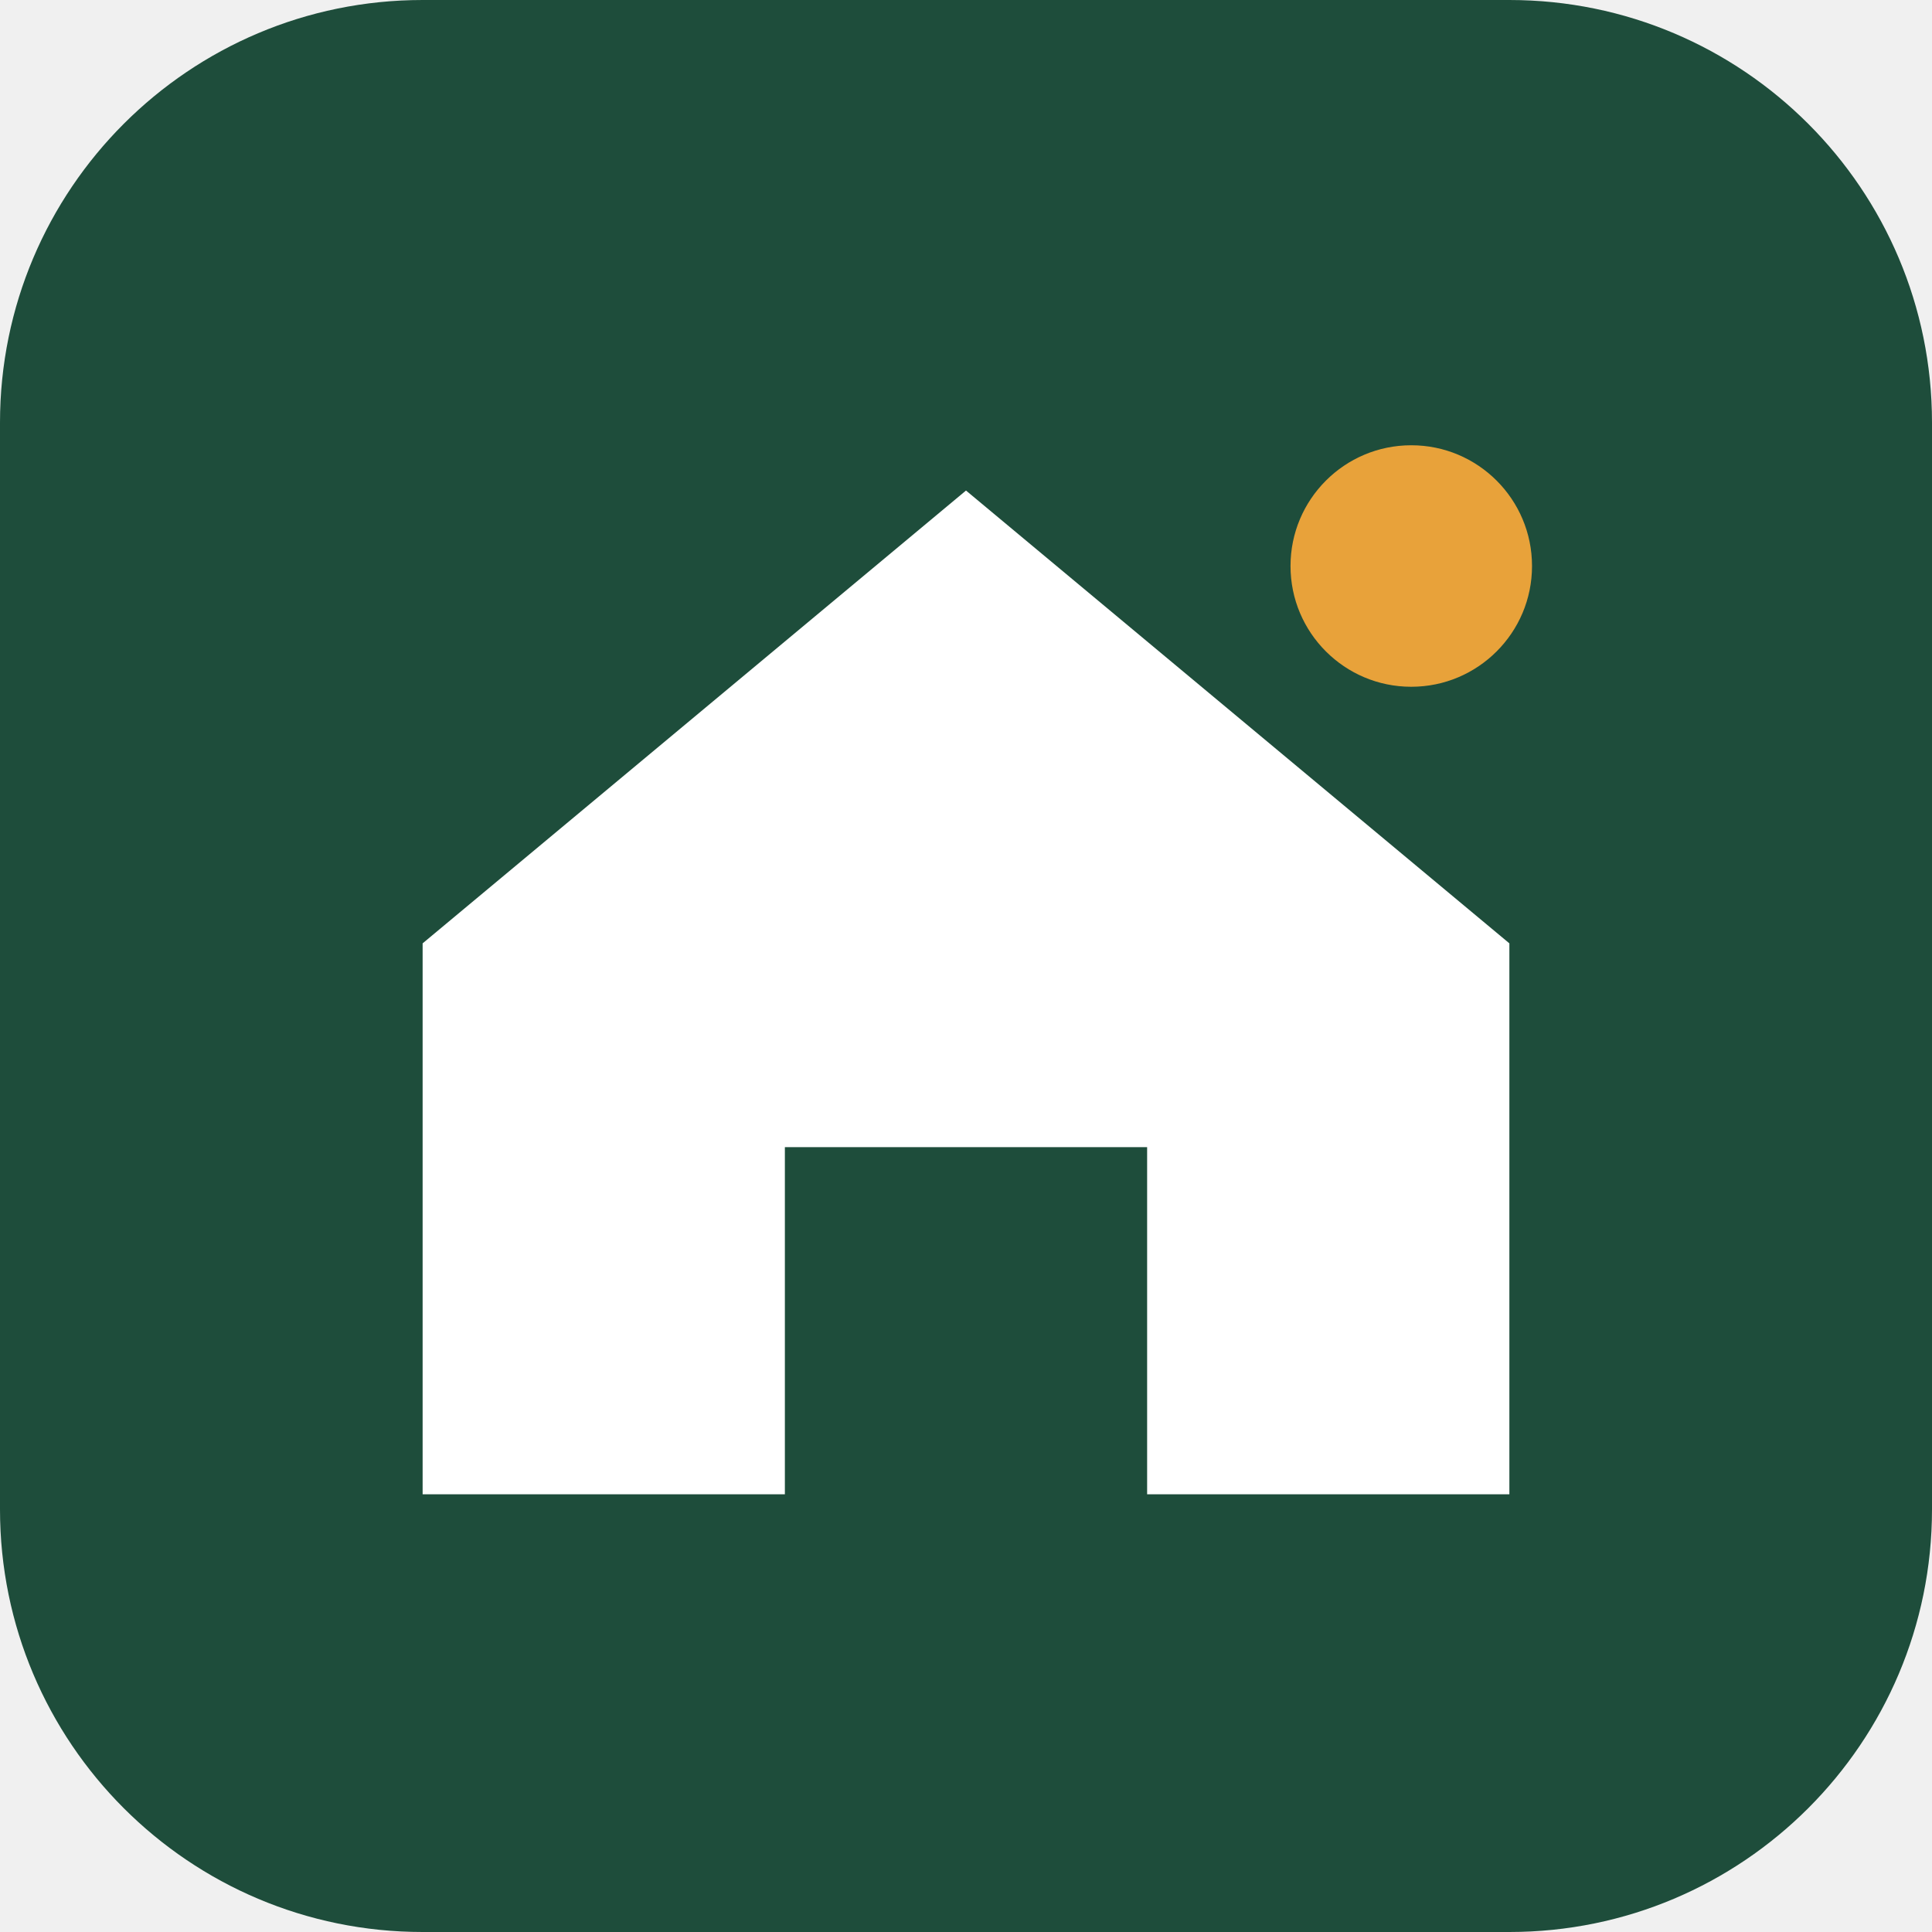
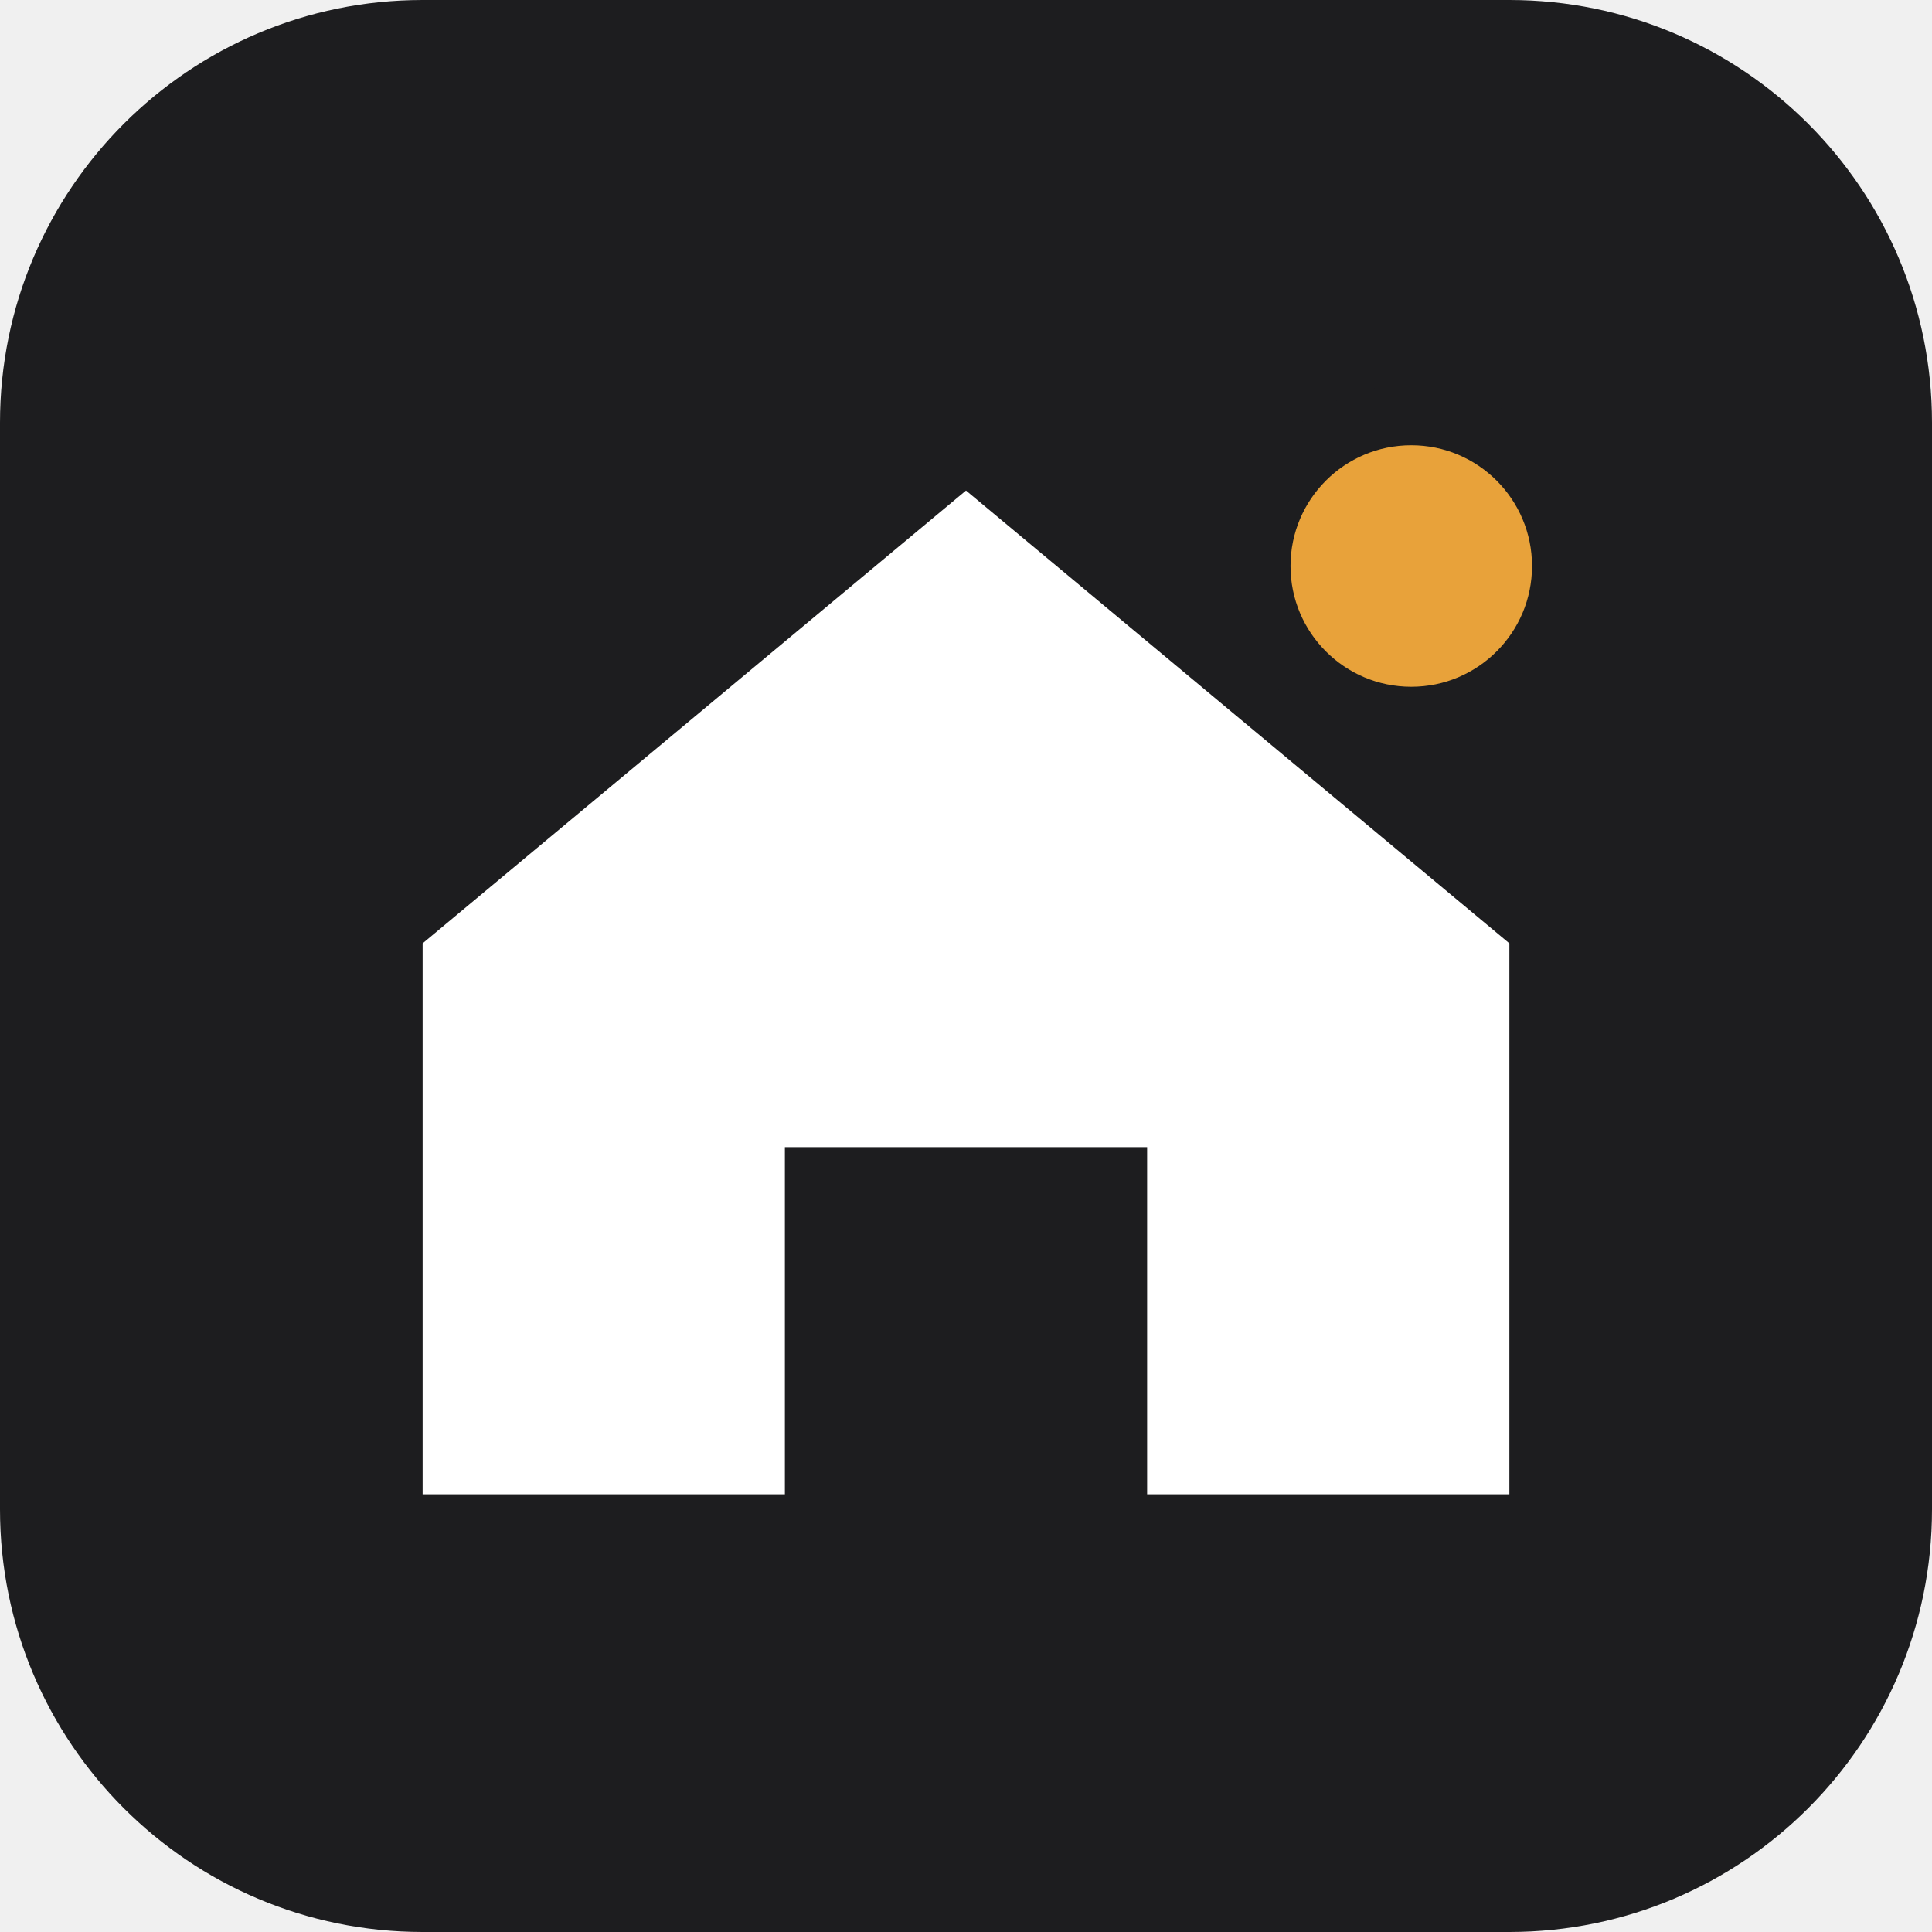
<svg xmlns="http://www.w3.org/2000/svg" viewBox="0 0 512 512">
-   <rect width="512" height="512" rx="112" fill="#1e4d3b" />
+   <rect width="512" height="512" rx="112" fill="#1d1d1f" />
  <path d="M112 250 256 130l144 120v146H304v-92h-96v92H112z" fill="#fff" />
-   <circle cx="374" cy="150" r="40" fill="#e8a23a" stroke="#1e4d3b" stroke-width="16" />
+   <circle cx="374" cy="150" r="40" fill="#e8a23a" stroke="#1d1d1f" stroke-width="16" />
</svg>
